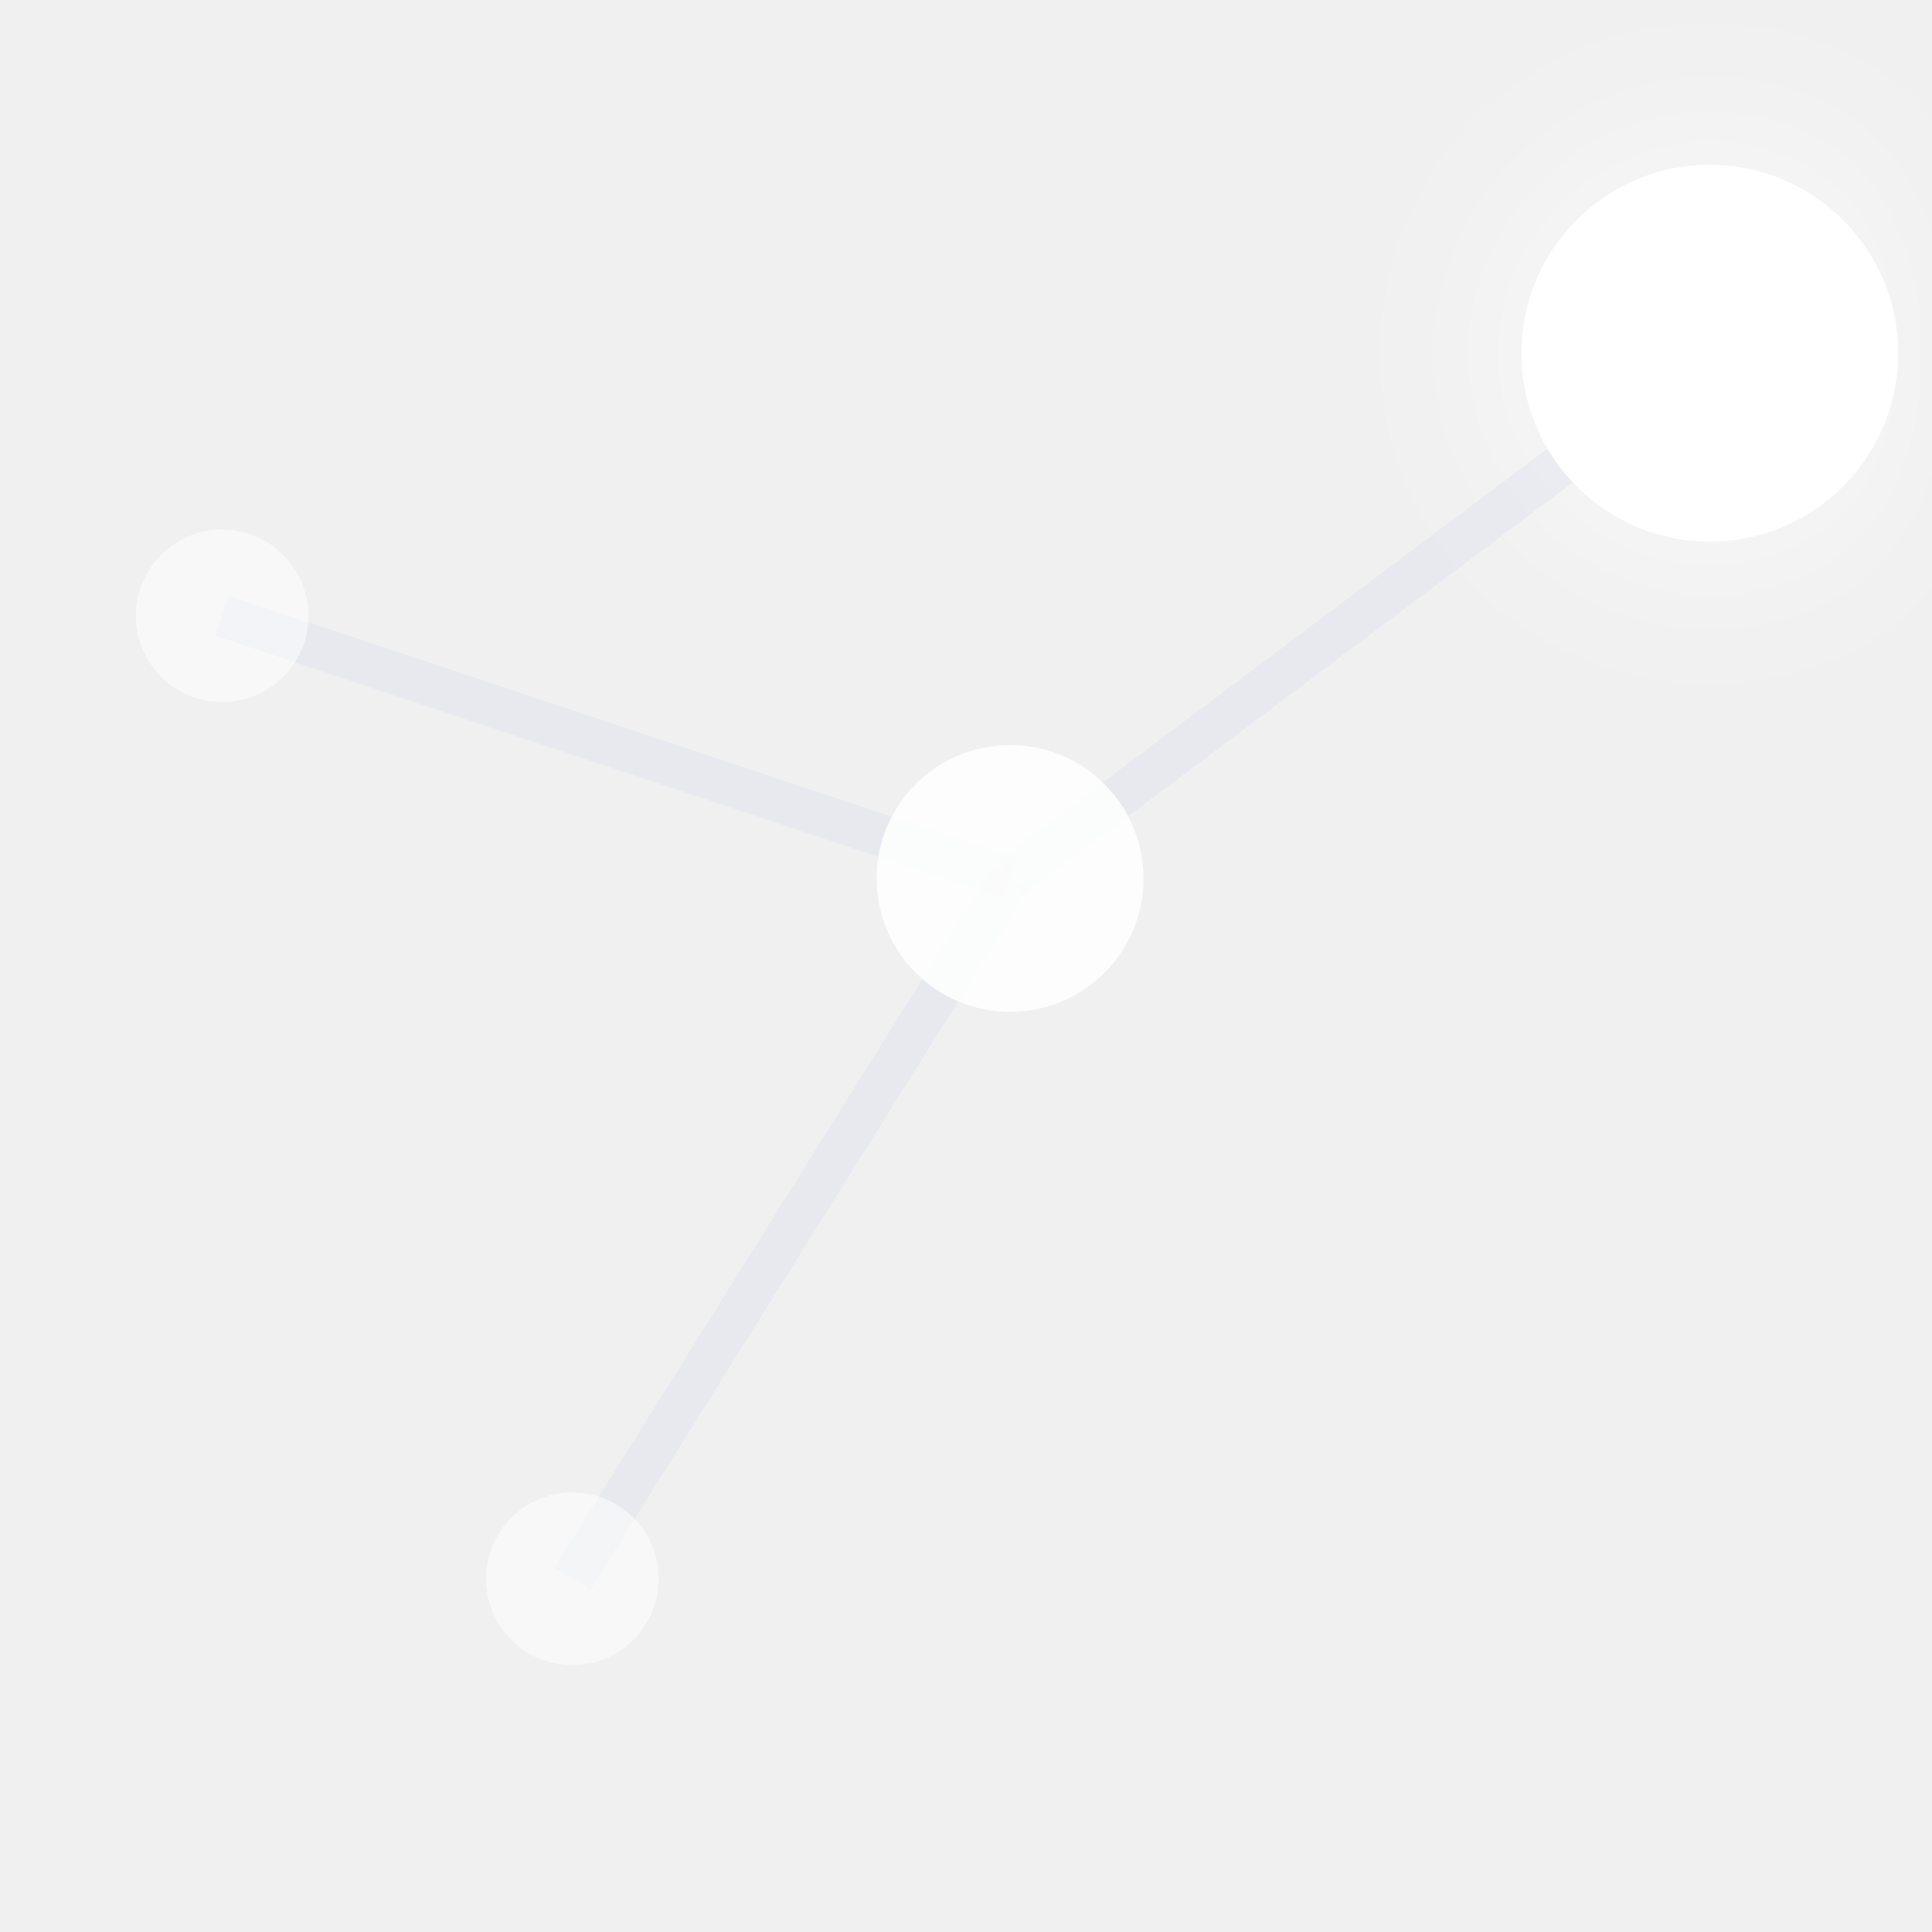
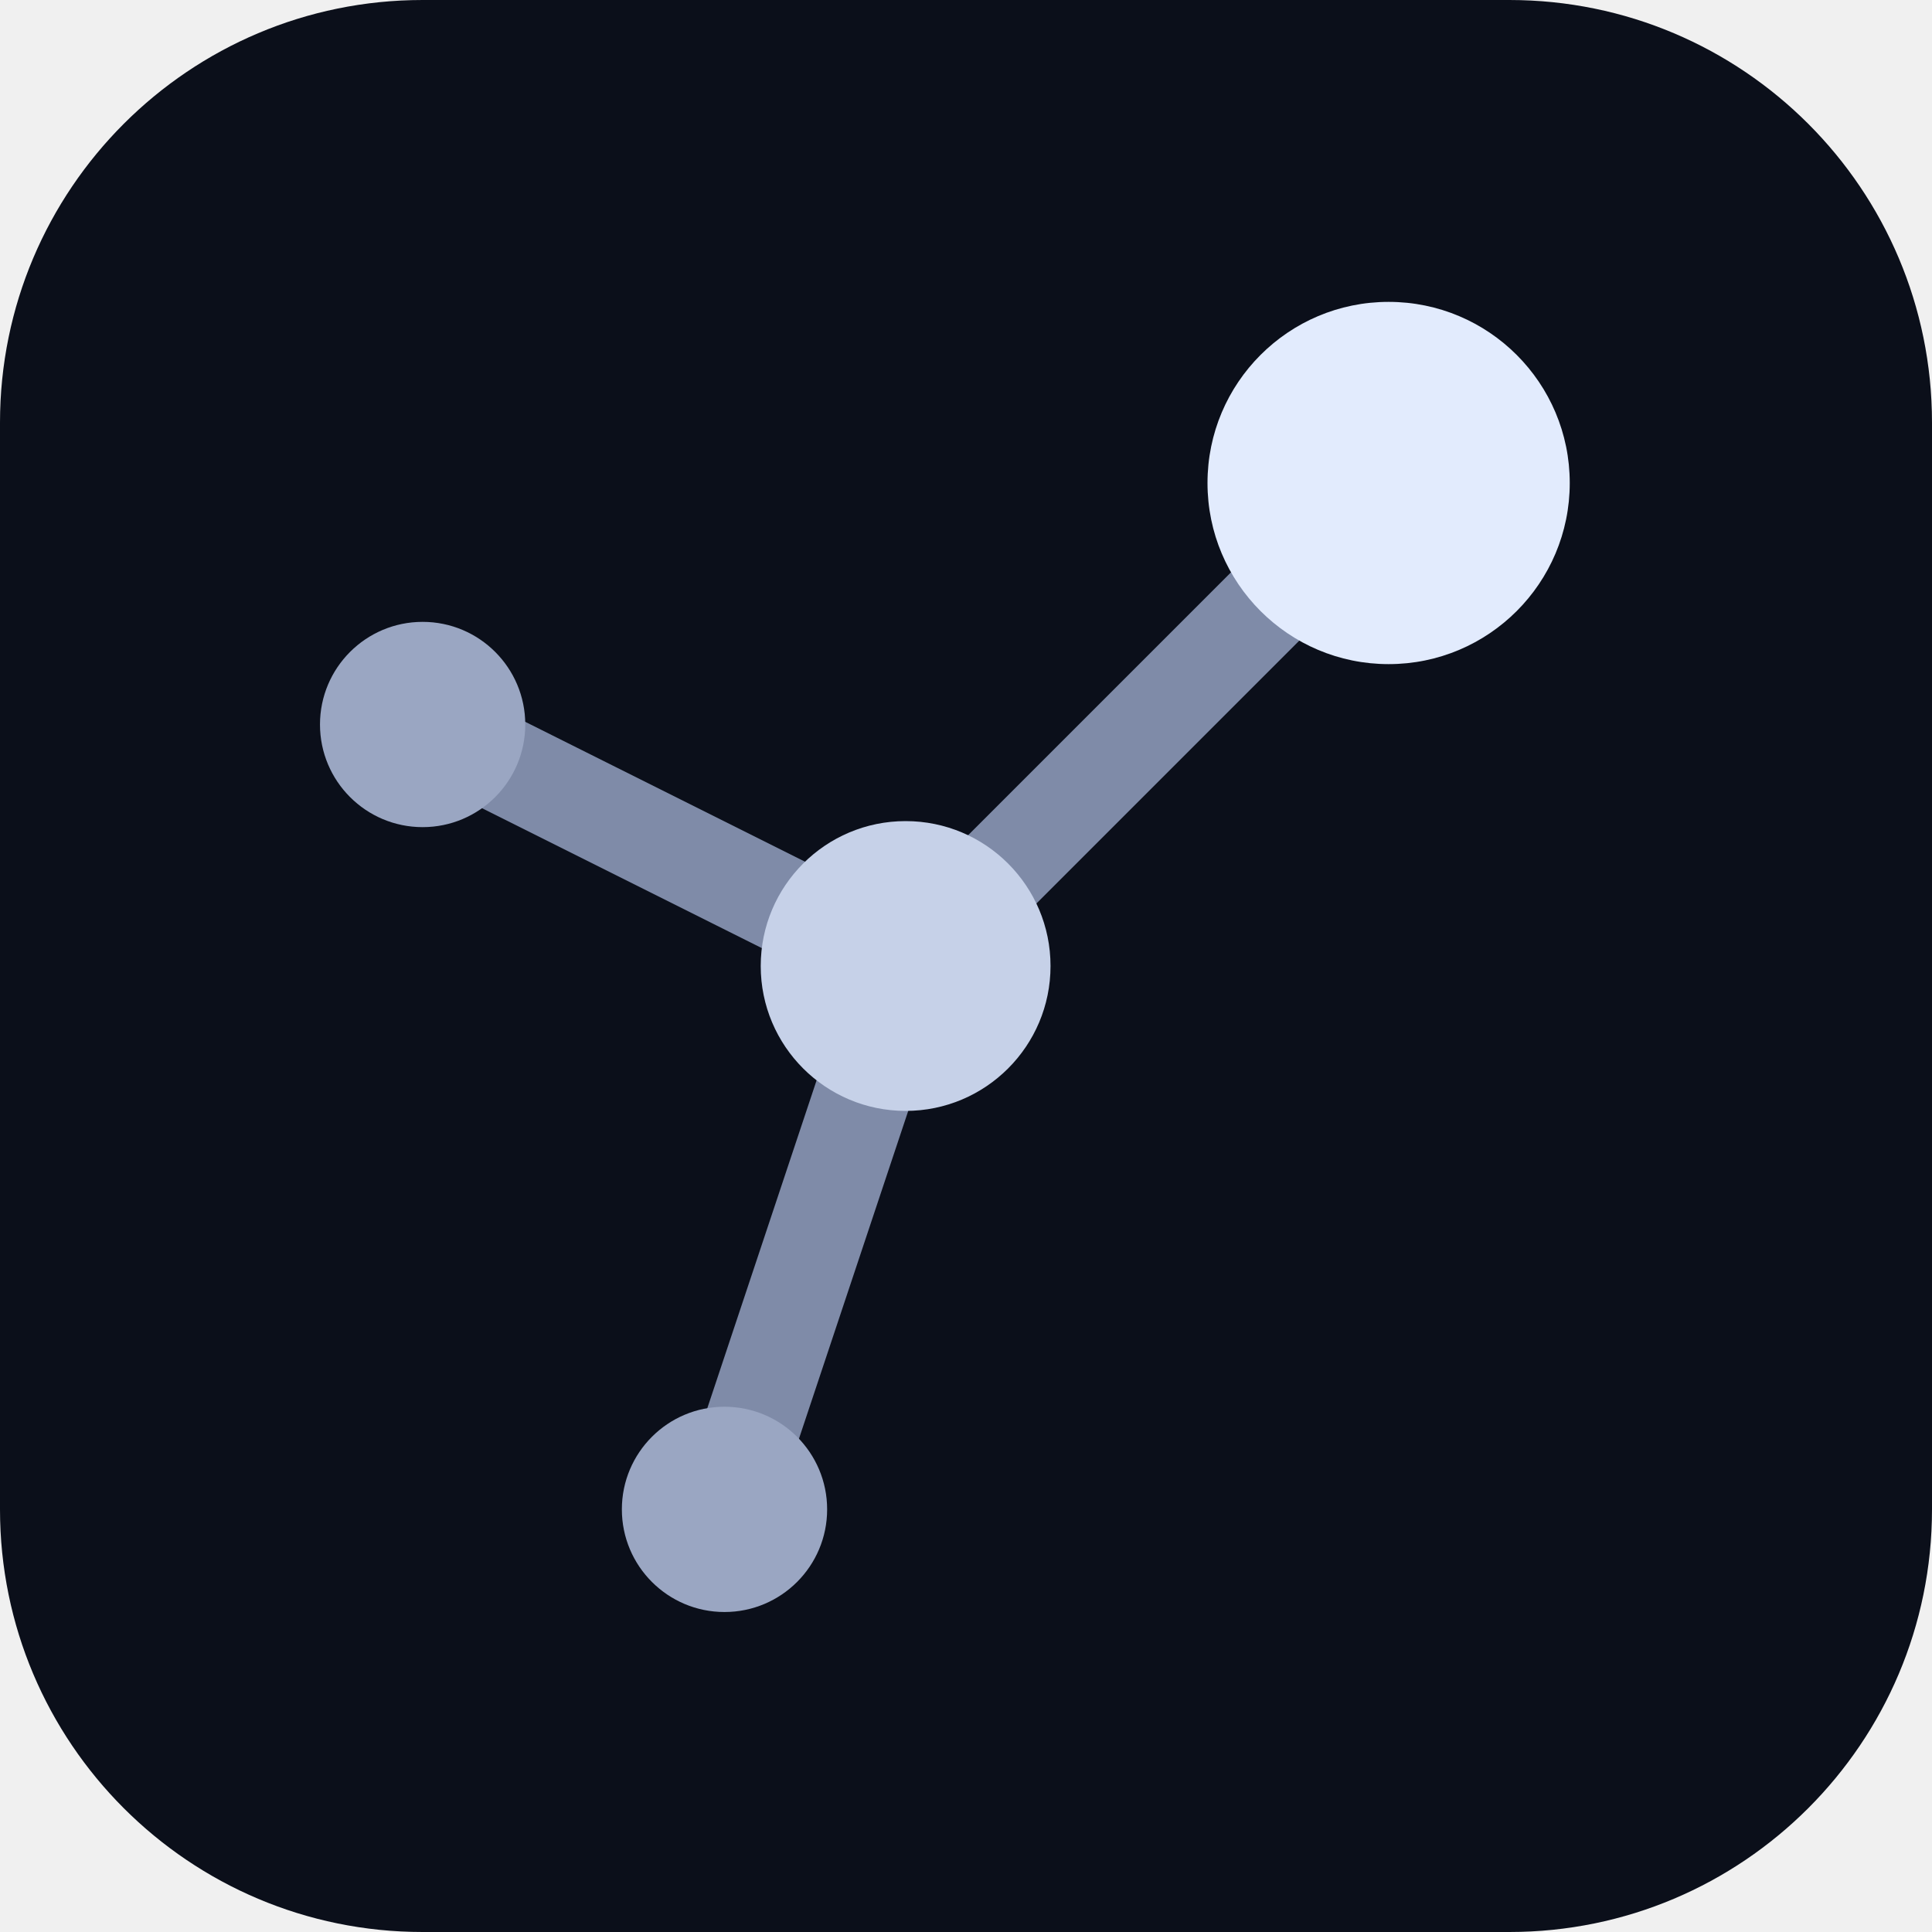
- <svg xmlns="http://www.w3.org/2000/svg" viewBox="0 0 32 32" shape-rendering="geometricPrecision">
-   <defs>
-     <filter id="g" x="-50%" y="-50%" width="200%" height="200%">
-       <feGaussianBlur stdDeviation="1.4" />
-     </filter>
-   </defs>
-   <circle cx="28.32" cy="5.85" r="3.64" fill="white" opacity="0.5" filter="url(#g)" />
-   <line x1="28.32" y1="5.85" x2="16.73" y2="14.55" stroke="rgba(220,225,235,0.42)" stroke-width="0.7" />
-   <line x1="16.73" y1="14.55" x2="9.48" y2="26.15" stroke="rgba(220,225,235,0.42)" stroke-width="0.7" />
-   <line x1="16.73" y1="14.55" x2="3.68" y2="10.2" stroke="rgba(220,225,235,0.42)" stroke-width="0.7" />
-   <circle cx="28.32" cy="5.85" r="3.12" fill="rgba(255,255,255,1)" />
-   <circle cx="16.73" cy="14.55" r="2.21" fill="rgba(255,255,255,0.85)" />
-   <circle cx="9.48" cy="26.15" r="1.43" fill="rgba(255,255,255,0.55)" />
-   <circle cx="3.68" cy="10.2" r="1.43" fill="rgba(255,255,255,0.5)" />
+ <svg xmlns="http://www.w3.org/2000/svg" viewBox="0 0 32 32">
+   <rect width="32" height="32" rx="7" fill="#0b0f1a" />
+   <g stroke="#7f8ba8" stroke-width="1.6" stroke-linecap="round">
+     <line x1="23" y1="8" x2="15" y2="16" />
+     <line x1="15" y1="16" x2="12" y2="25" />
+     <line x1="15" y1="16" x2="7" y2="12" />
+   </g>
+   <circle cx="23" cy="8" r="3" fill="#e2ebfd" />
+   <circle cx="15" cy="16" r="2.4" fill="#c6d1e8" />
+   <circle cx="12" cy="25" r="1.7" fill="#9aa6c2" />
+   <circle cx="7" cy="12" r="1.7" fill="#9aa6c2" />
</svg>
